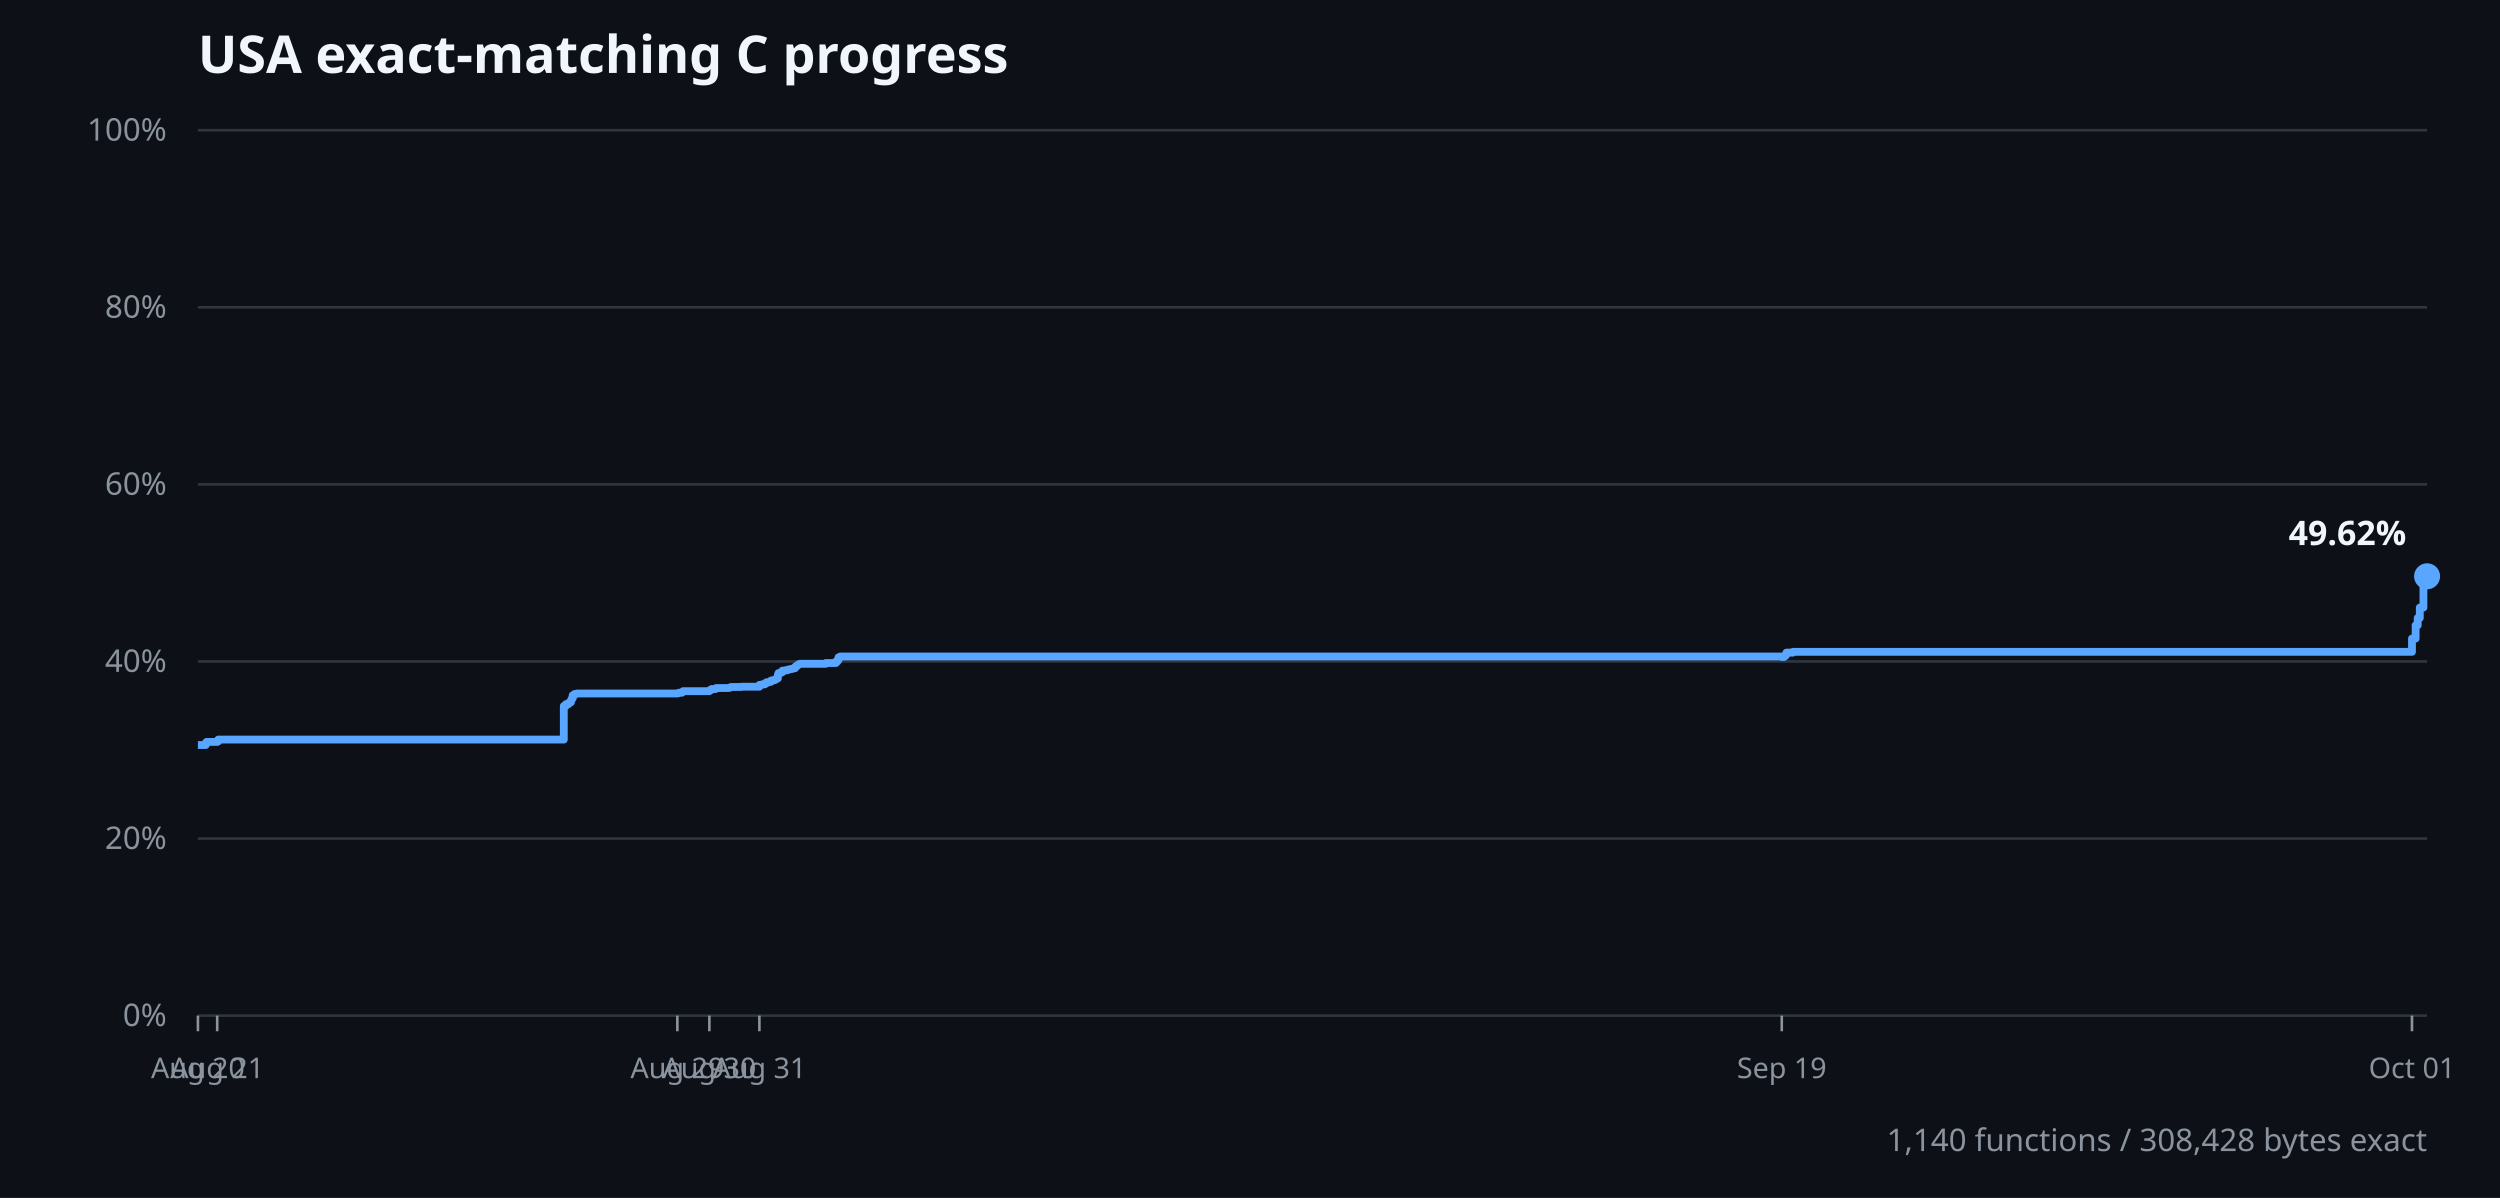
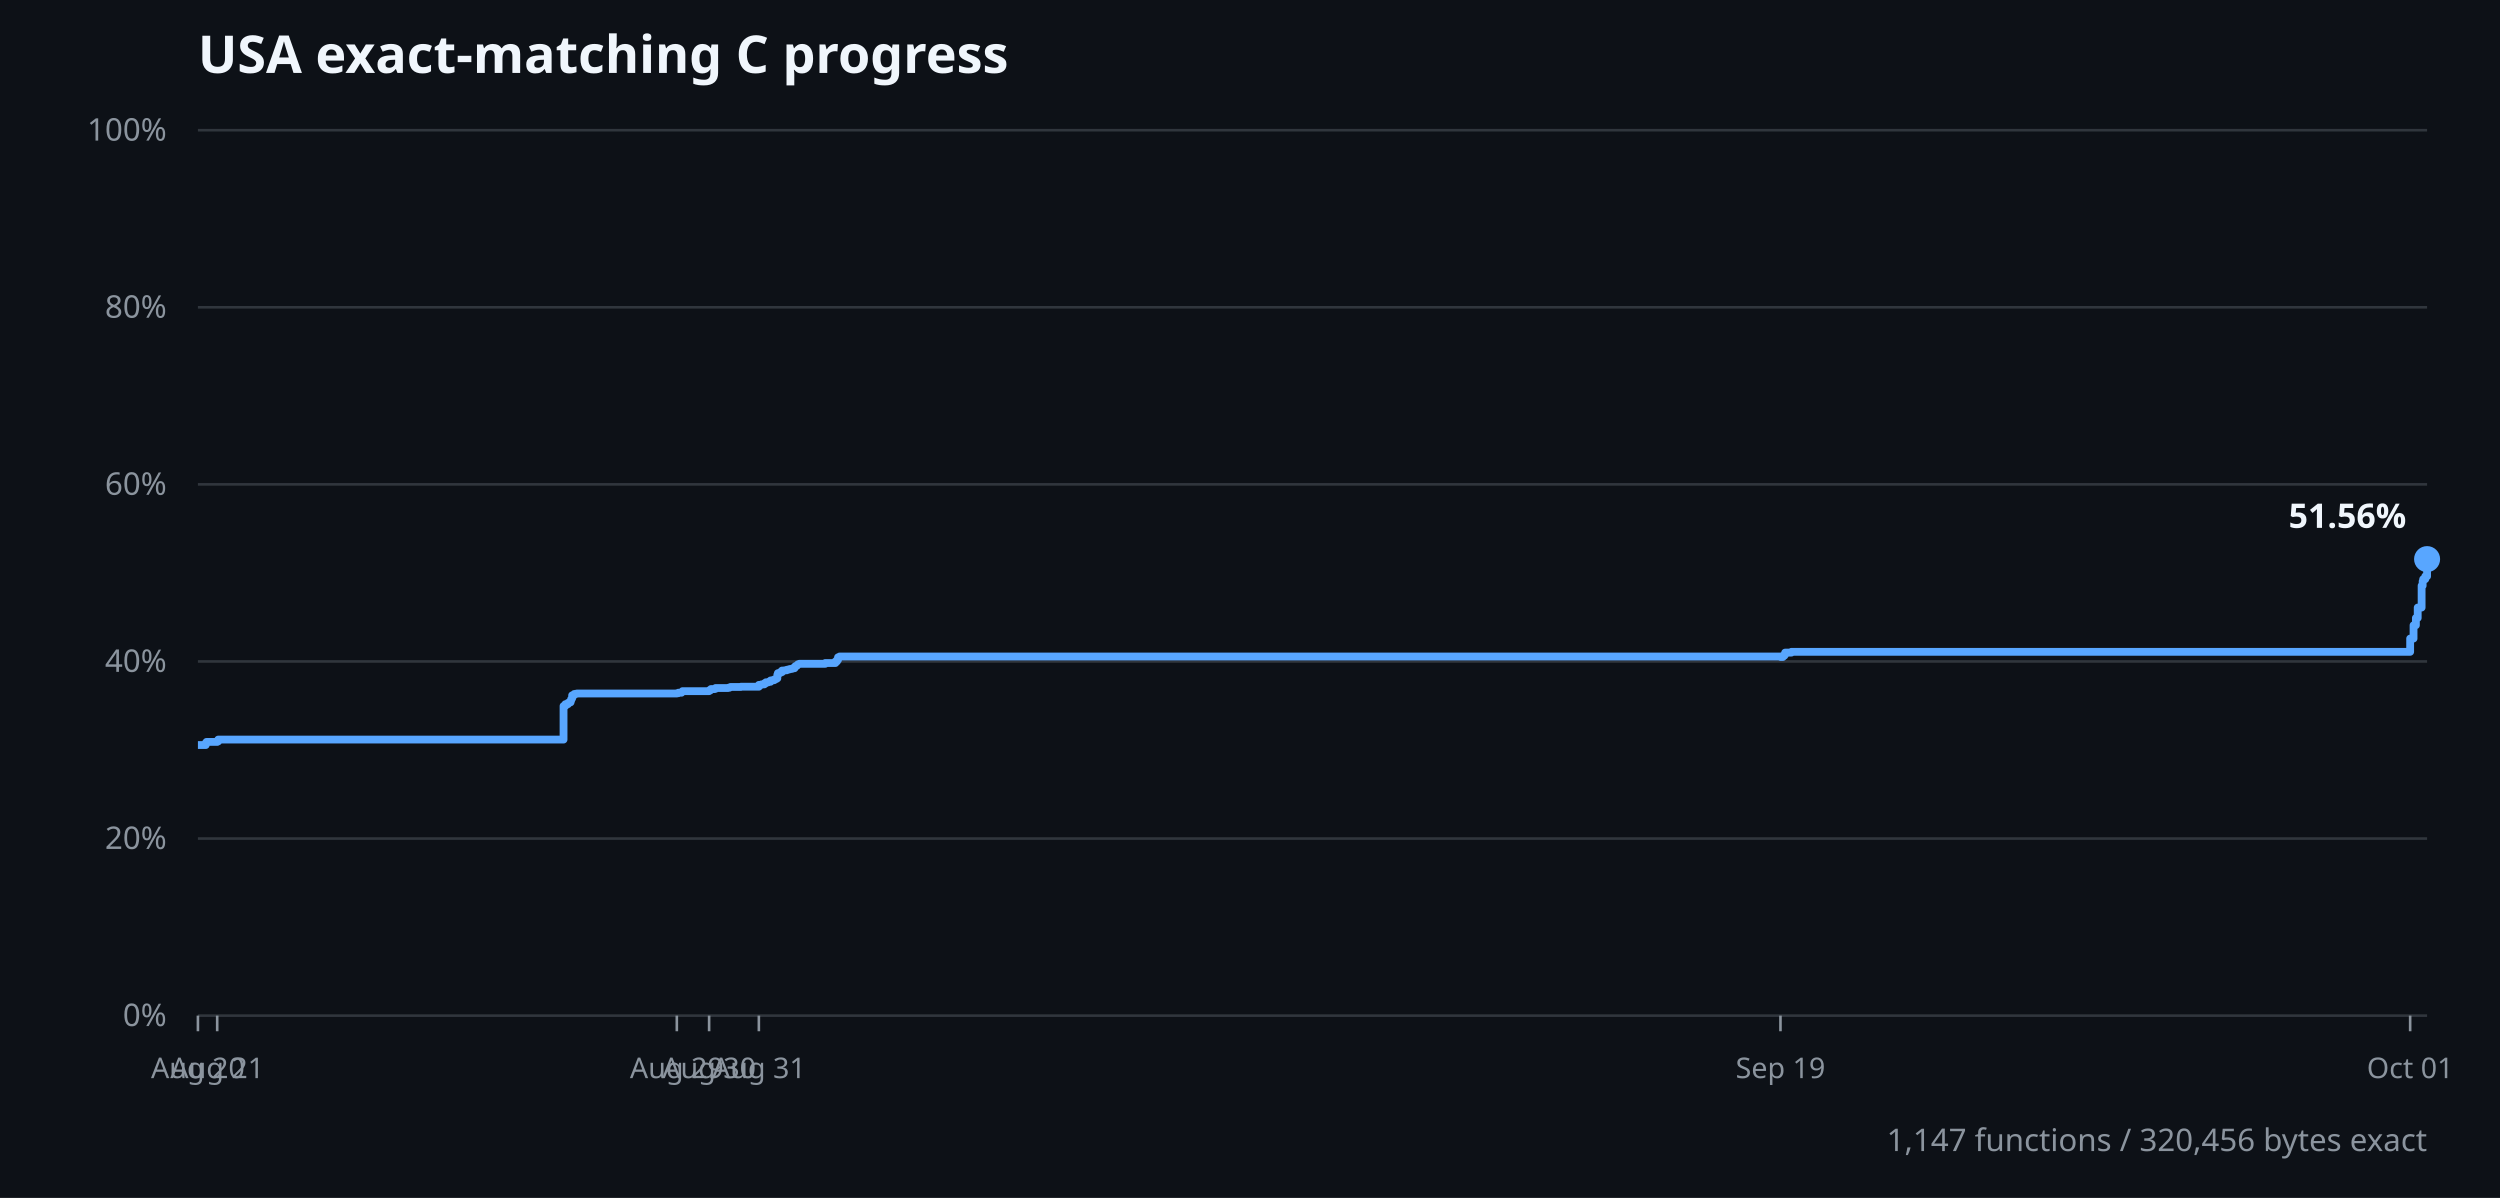
<svg xmlns="http://www.w3.org/2000/svg" width="960" height="460" viewBox="0 0 960 460" role="img">
  <rect width="100%" height="100%" fill="#0d1117" />
  <text x="76" y="28" fill="#f0f6fc" font-family="sans-serif" font-size="20" font-weight="600">USA exact-matching C progress</text>
  <line x1="76" y1="390.0" x2="932" y2="390.0" stroke="#30363d" />
  <text x="64" y="394.0" text-anchor="end" fill="#8b949e" font-family="sans-serif" font-size="12">0%</text>
  <line x1="76" y1="322.0" x2="932" y2="322.0" stroke="#30363d" />
  <text x="64" y="326.0" text-anchor="end" fill="#8b949e" font-family="sans-serif" font-size="12">20%</text>
  <line x1="76" y1="254.0" x2="932" y2="254.0" stroke="#30363d" />
  <text x="64" y="258.0" text-anchor="end" fill="#8b949e" font-family="sans-serif" font-size="12">40%</text>
  <line x1="76" y1="186.0" x2="932" y2="186.0" stroke="#30363d" />
  <text x="64" y="190.0" text-anchor="end" fill="#8b949e" font-family="sans-serif" font-size="12">60%</text>
  <line x1="76" y1="118.0" x2="932" y2="118.0" stroke="#30363d" />
  <text x="64" y="122.0" text-anchor="end" fill="#8b949e" font-family="sans-serif" font-size="12">80%</text>
  <line x1="76" y1="50.0" x2="932" y2="50.0" stroke="#30363d" />
  <text x="64" y="54.0" text-anchor="end" fill="#8b949e" font-family="sans-serif" font-size="12">100%</text>
  <line x1="76.0" y1="390" x2="76.0" y2="396" stroke="#8b949e" />
  <text x="76.0" y="414" text-anchor="middle" fill="#8b949e" font-family="sans-serif" font-size="11">Aug 20</text>
  <line x1="83.4" y1="390" x2="83.4" y2="396" stroke="#8b949e" />
  <text x="83.4" y="414" text-anchor="middle" fill="#8b949e" font-family="sans-serif" font-size="11">Aug 21</text>
-   <line x1="260.1" y1="390" x2="260.1" y2="396" stroke="#8b949e" />
-   <text x="260.1" y="414" text-anchor="middle" fill="#8b949e" font-family="sans-serif" font-size="11">Aug 29</text>
-   <line x1="272.4" y1="390" x2="272.4" y2="396" stroke="#8b949e" />
-   <text x="272.4" y="414" text-anchor="middle" fill="#8b949e" font-family="sans-serif" font-size="11">Aug 30</text>
-   <line x1="291.6" y1="390" x2="291.6" y2="396" stroke="#8b949e" />
-   <text x="291.6" y="414" text-anchor="middle" fill="#8b949e" font-family="sans-serif" font-size="11">Aug 31</text>
-   <line x1="684.2" y1="390" x2="684.2" y2="396" stroke="#8b949e" />
-   <text x="684.2" y="414" text-anchor="middle" fill="#8b949e" font-family="sans-serif" font-size="11">Sep 19</text>
-   <line x1="926.2" y1="390" x2="926.2" y2="396" stroke="#8b949e" />
-   <text x="926.2" y="414" text-anchor="middle" fill="#8b949e" font-family="sans-serif" font-size="11">Oct 01</text>
-   <path d="M 76.0 286.1 H 79.0 V 285.3 H 79.3 V 284.9 H 83.4 V 284.7 H 83.8 V 284.0 H 216.5 V 271.1 H 217.3 V 270.4 H 218.3 V 269.9 H 218.7 V 269.7 H 219.2 V 269.1 H 219.4 V 268.5 H 219.6 V 268.2 H 219.9 V 267.0 H 220.5 V 266.7 H 220.6 V 266.5 H 221.1 V 266.4 H 221.4 V 266.4 H 221.7 V 266.3 H 260.1 V 266.2 H 260.7 V 266.0 H 261.1 V 266.0 H 261.7 V 266.0 H 261.9 V 265.8 H 262.1 V 265.6 H 262.3 V 265.4 H 262.6 V 265.4 H 272.4 V 265.1 H 272.9 V 264.8 H 273.2 V 264.6 H 274.5 V 264.6 H 274.6 V 264.6 H 274.7 V 264.5 H 275.0 V 264.2 H 279.8 V 264.1 H 280.3 V 264.0 H 280.5 V 263.9 H 280.7 V 263.8 H 284.7 V 263.7 H 291.6 V 263.0 H 292.6 V 262.8 H 293.7 V 262.4 H 294.3 V 262.0 H 295.3 V 261.8 H 295.7 V 261.8 H 296.1 V 261.3 H 296.6 V 261.2 H 297.5 V 260.9 H 298.0 V 260.7 H 298.4 V 260.5 H 298.7 V 259.1 H 298.9 V 258.5 H 299.4 V 258.5 H 299.7 V 258.4 H 299.8 V 258.1 H 300.5 V 257.5 H 301.5 V 257.4 H 301.9 V 257.4 H 302.3 V 257.2 H 302.8 V 257.1 H 303.2 V 257.0 H 303.5 V 256.9 H 304.1 V 256.8 H 304.5 V 256.7 H 304.7 V 256.6 H 305.3 V 256.1 H 305.6 V 255.8 H 305.8 V 255.7 H 306.2 V 255.5 H 306.4 V 255.3 H 306.6 V 255.1 H 306.9 V 255.0 H 307.1 V 254.9 H 317.1 V 254.6 H 321.0 V 254.0 H 321.6 V 253.4 H 322.0 V 252.4 H 322.6 V 252.1 H 684.2 V 252.3 H 685.1 V 251.8 H 685.7 V 251.4 H 686.0 V 250.6 H 688.5 V 250.3 H 926.2 V 245.2 H 927.6 V 240.1 H 928.4 V 237.3 H 929.2 V 233.3 H 930.6 V 224.9 H 931.1 V 223.2 H 931.2 V 222.4 H 932.0 V 221.3" fill="none" stroke="#58a6ff" stroke-width="3" stroke-linejoin="round" />
-   <circle cx="932.0" cy="221.3" r="5" fill="#58a6ff" />
-   <text x="924.0" y="209.3" text-anchor="end" fill="#f0f6fc" font-family="sans-serif" font-size="13" font-weight="600">49.62%</text>
-   <text x="932" y="442" text-anchor="end" fill="#8b949e" font-family="sans-serif" font-size="12">1,140 functions / 308,428 bytes exact</text>
+   <line x1="259.9" y1="390" x2="259.9" y2="396" stroke="#8b949e" />
+   <text x="259.9" y="414" text-anchor="middle" fill="#8b949e" font-family="sans-serif" font-size="11">Aug 29</text>
+   <line x1="272.3" y1="390" x2="272.3" y2="396" stroke="#8b949e" />
+   <text x="272.3" y="414" text-anchor="middle" fill="#8b949e" font-family="sans-serif" font-size="11">Aug 30</text>
+   <line x1="291.4" y1="390" x2="291.4" y2="396" stroke="#8b949e" />
+   <text x="291.4" y="414" text-anchor="middle" fill="#8b949e" font-family="sans-serif" font-size="11">Aug 31</text>
+   <line x1="683.7" y1="390" x2="683.7" y2="396" stroke="#8b949e" />
+   <text x="683.7" y="414" text-anchor="middle" fill="#8b949e" font-family="sans-serif" font-size="11">Sep 19</text>
+   <line x1="925.5" y1="390" x2="925.5" y2="396" stroke="#8b949e" />
+   <text x="925.5" y="414" text-anchor="middle" fill="#8b949e" font-family="sans-serif" font-size="11">Oct 01</text>
+   <path d="M 76.0 286.1 H 79.0 V 285.3 H 79.3 V 284.9 H 83.4 V 284.7 H 83.8 V 284.0 H 216.4 V 271.1 H 217.1 V 270.4 H 218.1 V 269.9 H 218.5 V 269.7 H 219.1 V 269.1 H 219.3 V 268.5 H 219.5 V 268.2 H 219.7 V 267.0 H 220.4 V 266.7 H 220.5 V 266.5 H 221.0 V 266.4 H 221.3 V 266.4 H 221.6 V 266.3 H 259.9 V 266.2 H 260.5 V 266.0 H 260.9 V 266.0 H 261.5 V 266.0 H 261.7 V 265.8 H 261.9 V 265.6 H 262.1 V 265.4 H 262.5 V 265.4 H 272.3 V 265.1 H 272.8 V 264.8 H 273.0 V 264.6 H 274.3 V 264.6 H 274.4 V 264.6 H 274.5 V 264.5 H 274.8 V 264.2 H 279.6 V 264.1 H 280.1 V 264.0 H 280.3 V 263.9 H 280.5 V 263.8 H 284.5 V 263.7 H 291.4 V 263.0 H 292.4 V 262.8 H 293.5 V 262.4 H 294.1 V 262.0 H 295.1 V 261.8 H 295.5 V 261.8 H 295.9 V 261.3 H 296.4 V 261.2 H 297.3 V 260.9 H 297.8 V 260.7 H 298.2 V 260.5 H 298.5 V 259.1 H 298.7 V 258.5 H 299.2 V 258.5 H 299.5 V 258.4 H 299.6 V 258.1 H 300.3 V 257.5 H 301.3 V 257.4 H 301.7 V 257.4 H 302.1 V 257.2 H 302.6 V 257.1 H 303.0 V 257.0 H 303.3 V 256.9 H 303.9 V 256.8 H 304.3 V 256.7 H 304.5 V 256.6 H 305.1 V 256.1 H 305.4 V 255.8 H 305.6 V 255.7 H 306.0 V 255.5 H 306.2 V 255.3 H 306.4 V 255.1 H 306.7 V 255.0 H 306.9 V 254.9 H 316.9 V 254.6 H 320.8 V 254.0 H 321.4 V 253.4 H 321.8 V 252.4 H 322.4 V 252.1 H 683.7 V 252.3 H 684.6 V 251.8 H 685.2 V 251.4 H 685.5 V 250.6 H 687.9 V 250.3 H 925.5 V 245.2 H 926.8 V 240.1 H 927.7 V 237.3 H 928.4 V 233.3 H 929.9 V 224.9 H 930.3 V 223.2 H 930.5 V 222.4 H 931.3 V 221.3 H 932.0 V 214.7" fill="none" stroke="#58a6ff" stroke-width="3" stroke-linejoin="round" />
+   <circle cx="932.0" cy="214.7" r="5" fill="#58a6ff" />
+   <text x="924.0" y="202.7" text-anchor="end" fill="#f0f6fc" font-family="sans-serif" font-size="13" font-weight="600">51.56%</text>
+   <text x="932" y="442" text-anchor="end" fill="#8b949e" font-family="sans-serif" font-size="12">1,147 functions / 320,456 bytes exact</text>
</svg>
